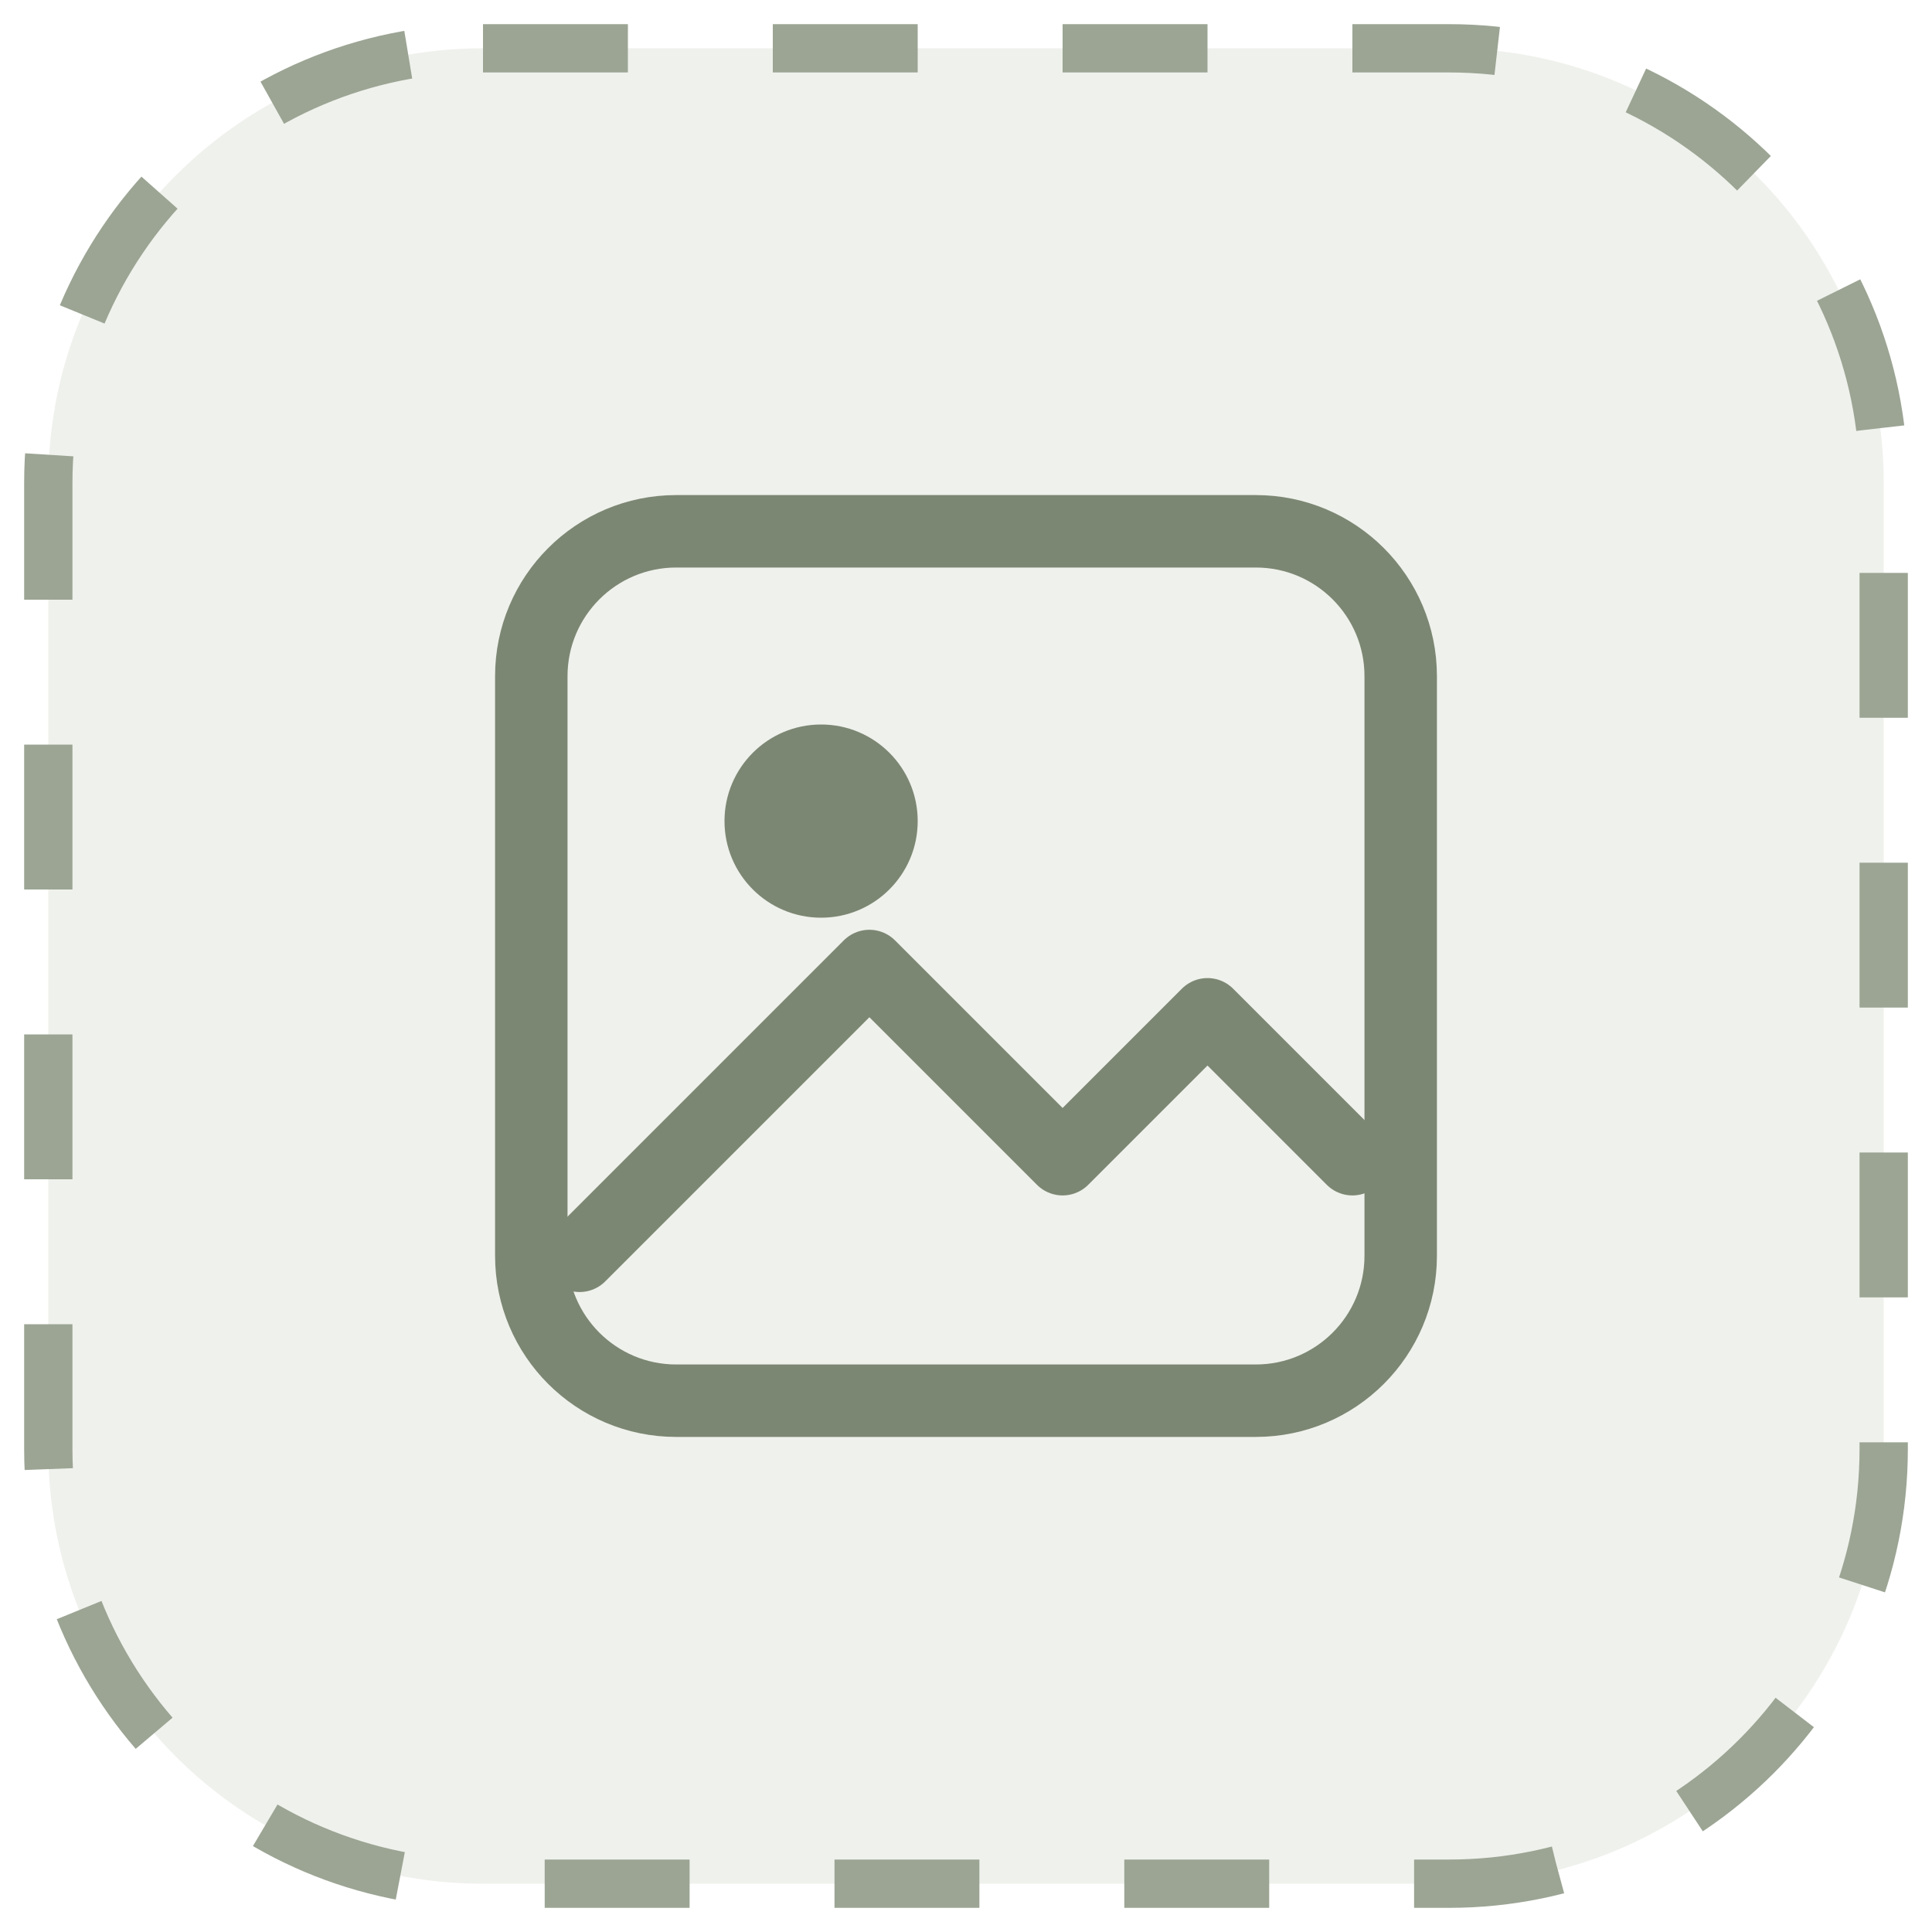
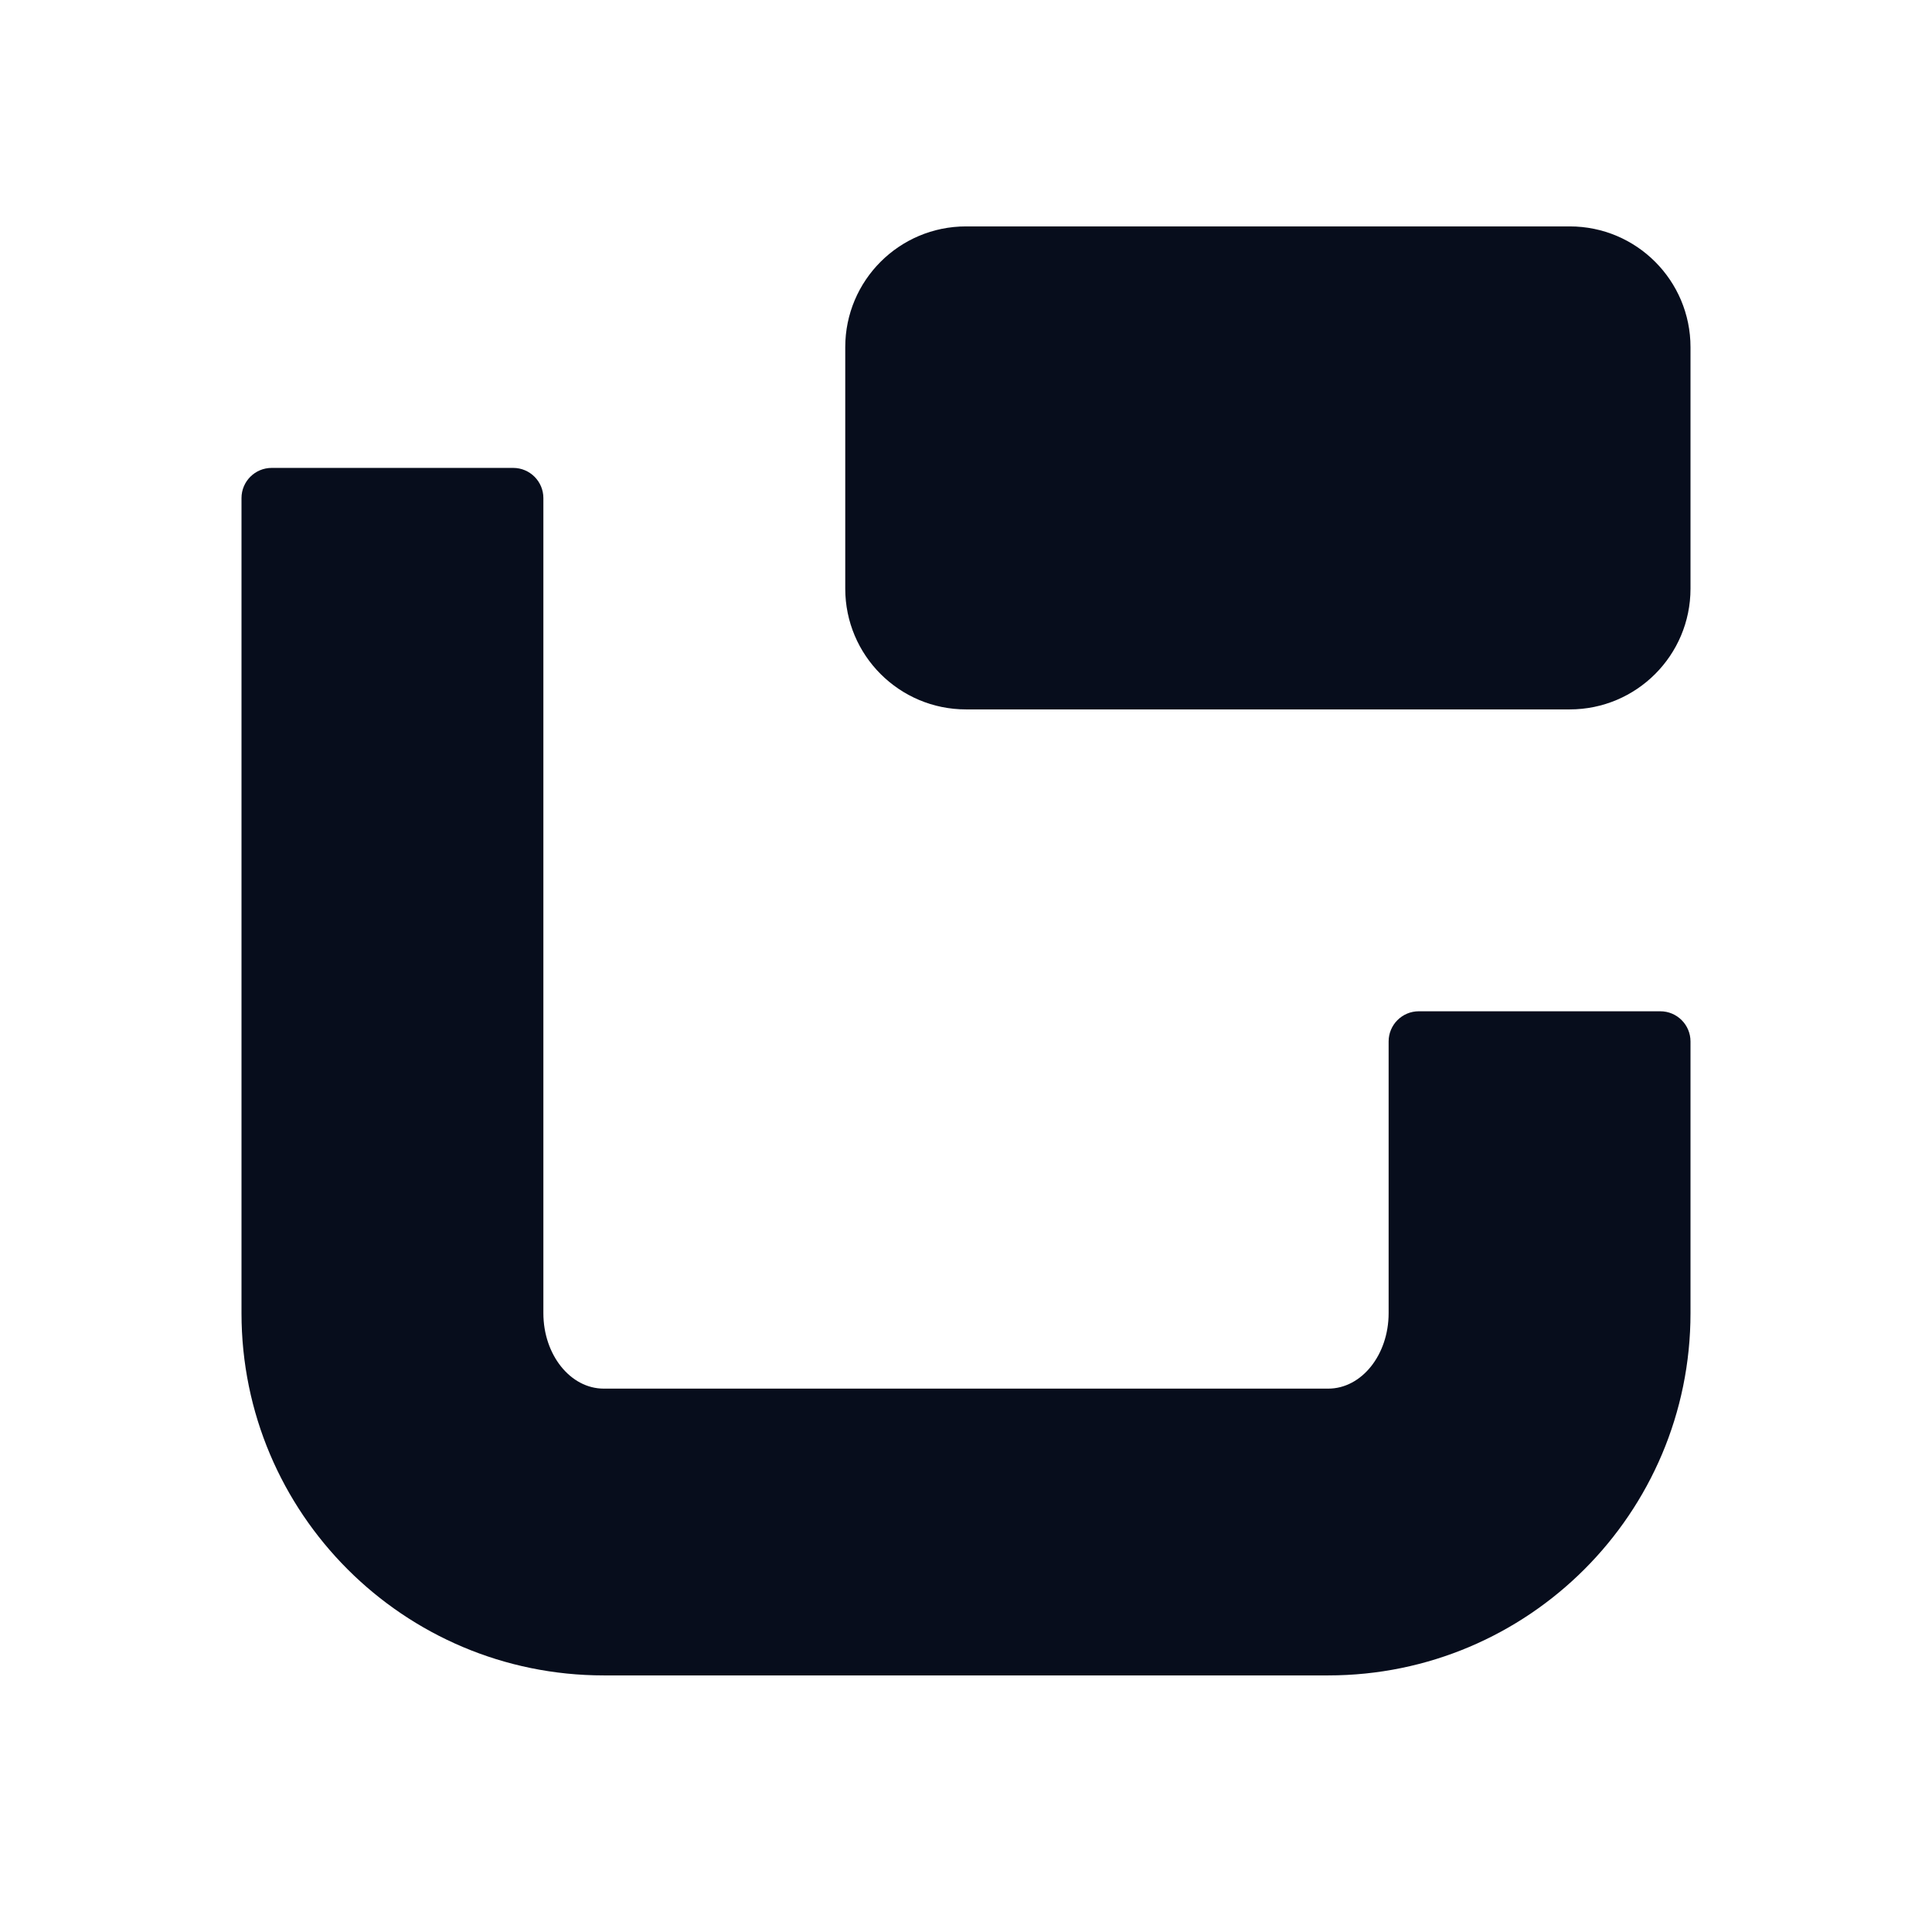
- <svg xmlns="http://www.w3.org/2000/svg" viewBox="0 0 40 40" fill="none">
-   <rect x="1" y="1" width="38" height="38" rx="9" fill="#eff1ec" stroke="#9ca594" stroke-dasharray="3 3" />
-   <rect x="11" y="11" width="18" height="18" rx="3" stroke="#7c8773" stroke-width="1.5" />
-   <circle cx="17" cy="17" r="2" fill="#7c8773" />
-   <path d="m12 26 6-6 4 4 3-3 3 3" stroke="#7c8773" stroke-width="1.5" stroke-linecap="round" stroke-linejoin="round" />
+ <svg xmlns="http://www.w3.org/2000/svg" width="256" height="256" viewBox="0 0 256 256" role="img" aria-label="TanaSpace">
+   <style>svg{fill:#070d1c}.dark{display:none}@media(prefers-color-scheme:dark){svg{fill:#ebeefa}.light{display:none}.dark{display:inline}}</style>
+   <g class="light">
+     <path d="M36 62H68A4 4 0 0 1 72 66V174A8 10 0 0 0 80 184H176A8 10 0 0 0 184 174V138A4 4 0 0 1 188 134H220A4 4 0 0 1 224 138V174A48 48 0 0 1 176 222H80A48 48 0 0 1 32 174V66A4 4 0 0 1 36 62Z" />
+     <rect x="112" y="30" width="112" height="64" rx="16" />
+   </g>
+   <g class="dark">
+     <path d="M37 63H67A4 4 0 0 1 71 67V174A9 11 0 0 0 80 185H176A9 11 0 0 0 185 174V139A4 4 0 0 1 189 135H219A4 4 0 0 1 223 139V174A47 47 0 0 1 176 221H80A47 47 0 0 1 33 174V67A4 4 0 0 1 37 63Z" />
+     <rect x="113" y="31" width="110" height="62" rx="15" />
+   </g>
</svg>
